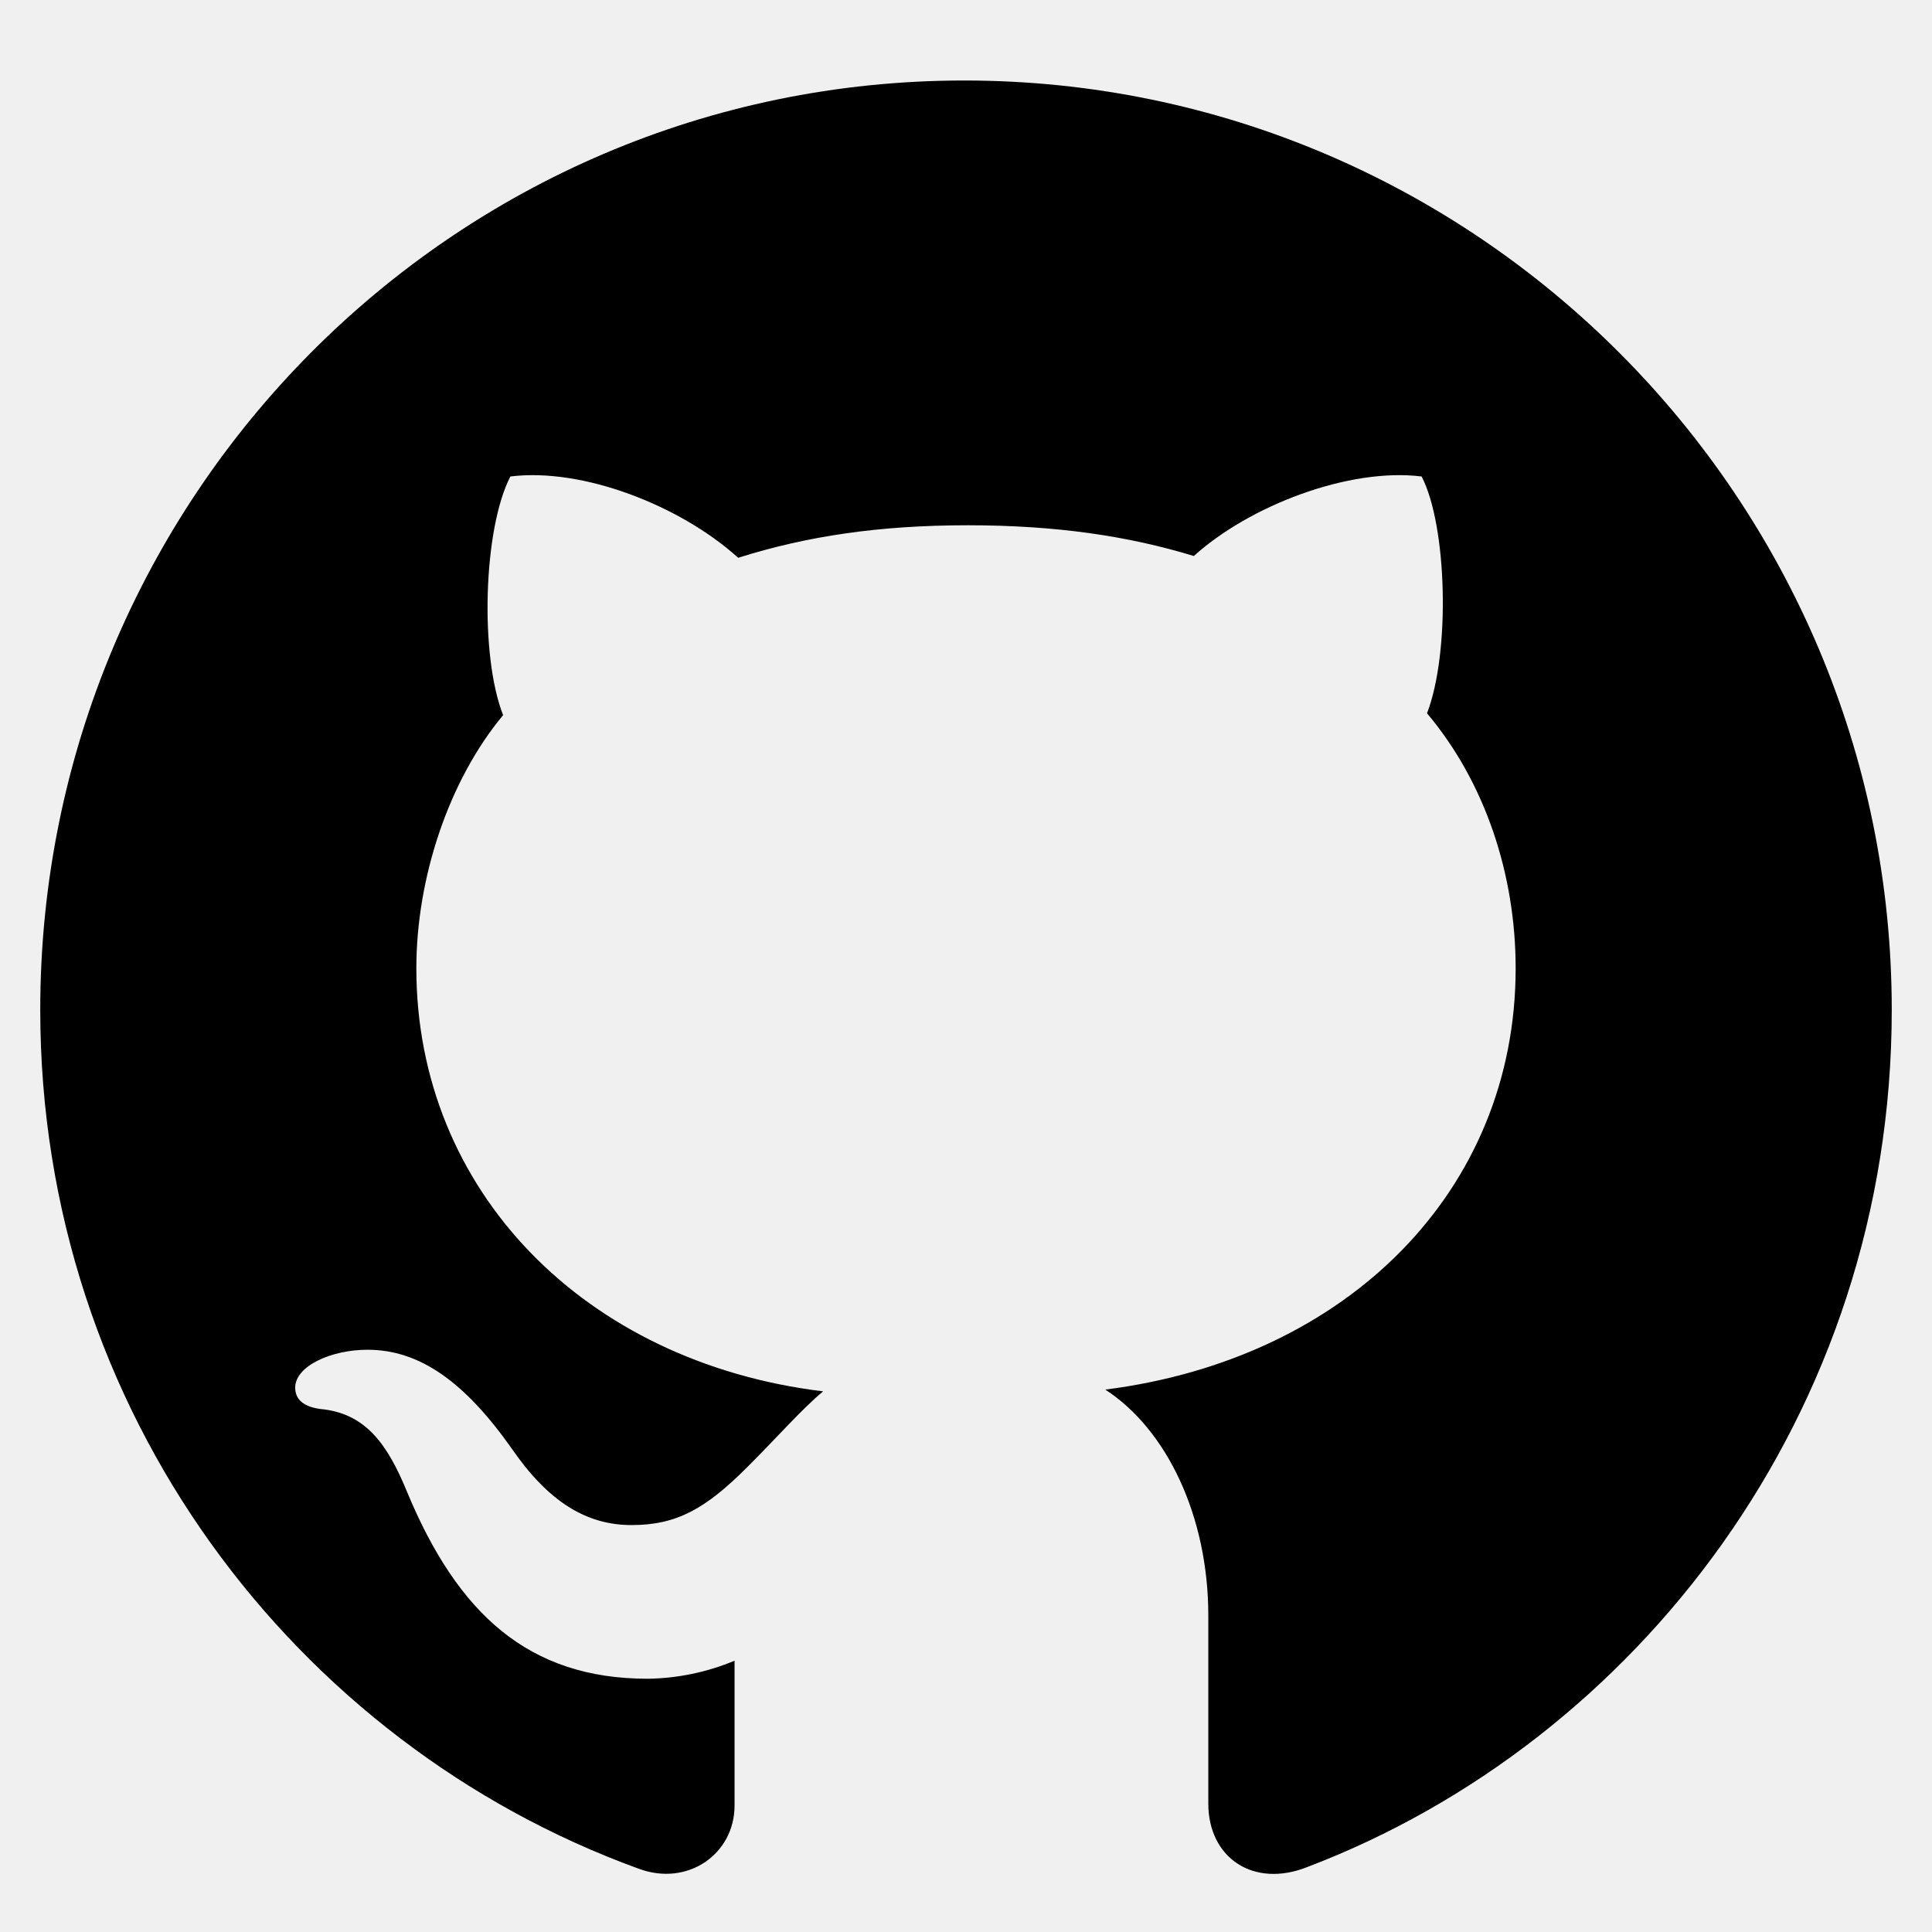
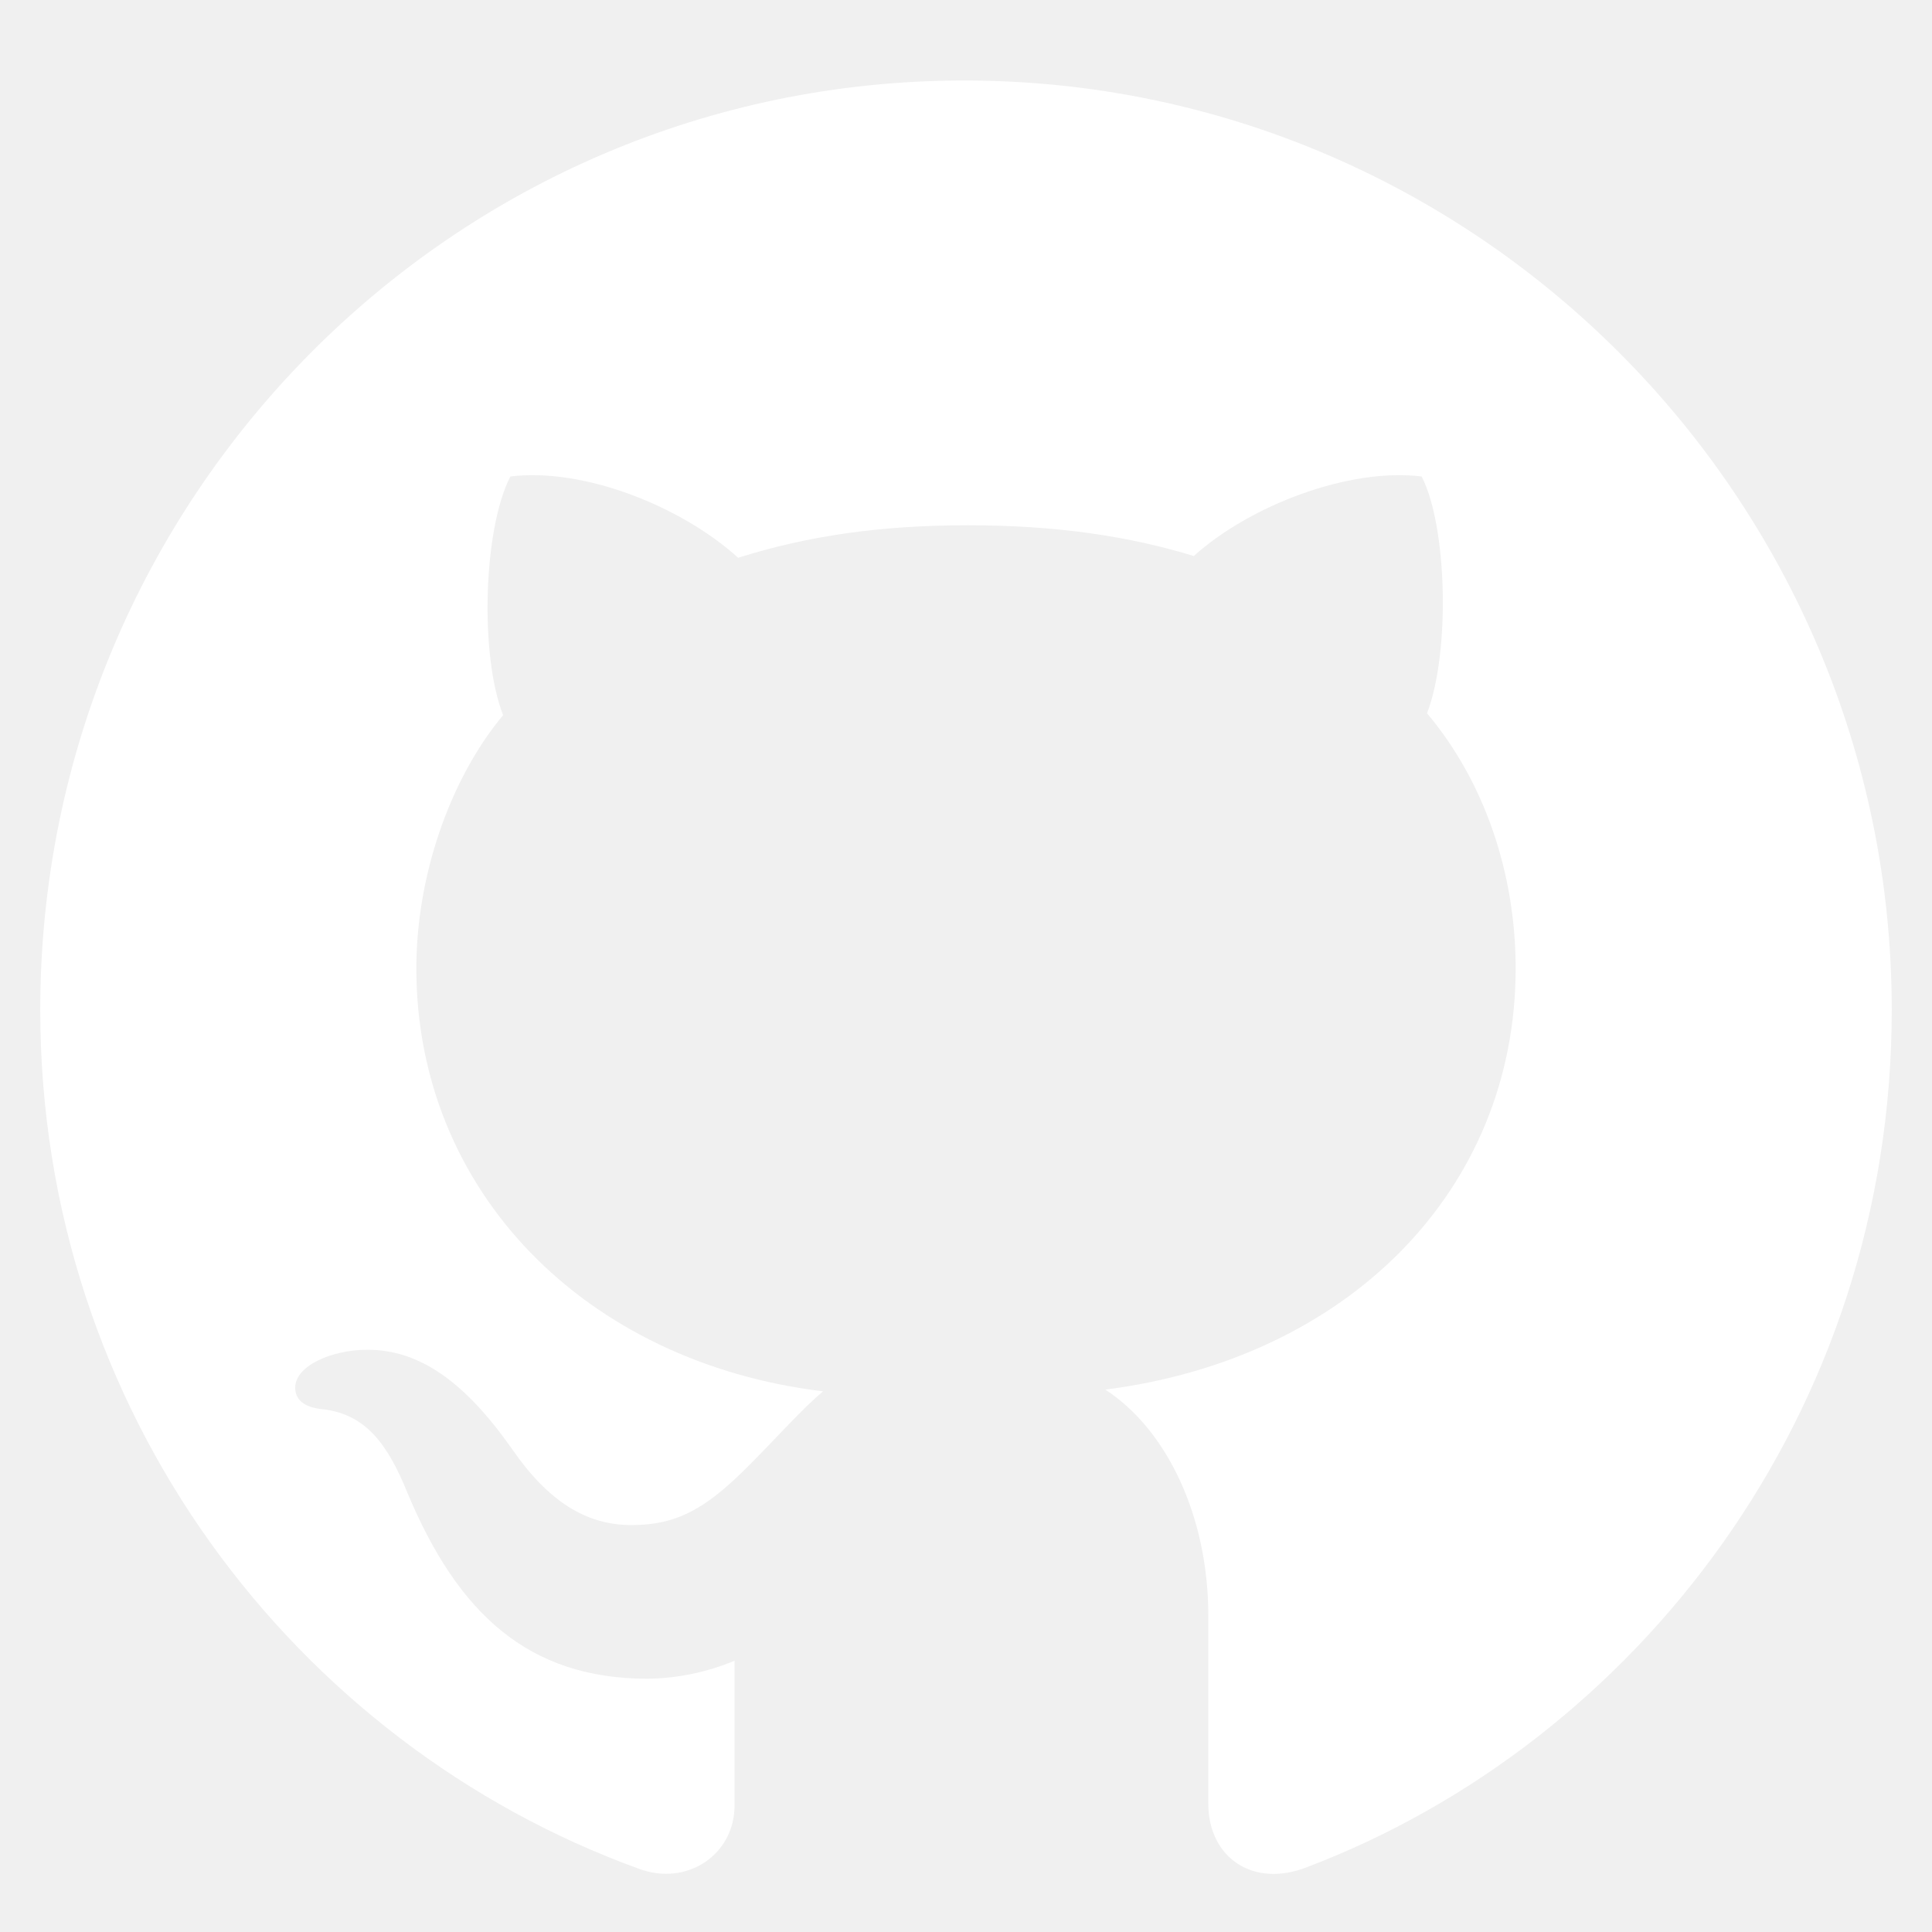
- <svg xmlns="http://www.w3.org/2000/svg" viewBox="0 0 24 24" fill="currentColor">
+ <svg xmlns="http://www.w3.org/2000/svg" viewBox="0 0 24 24" fill="#ffffff">
  <path d="M10.226 17.284c-2.965-.36-5.054-2.493-5.054-5.256 0-1.123.404-2.336 1.078-3.144-.292-.741-.247-2.314.09-2.965.898-.112 2.111.36 2.83 1.01.853-.269 1.752-.404 2.853-.404 1.1 0 1.999.135 2.807.382.696-.629 1.932-1.1 2.83-.988.315.606.36 2.179.067 2.942.72.854 1.101 2 1.101 3.167 0 2.763-2.089 4.852-5.098 5.234.763.494 1.28 1.572 1.28 2.807v2.336c0 .674.561 1.056 1.235.786 4.066-1.55 7.255-5.615 7.255-10.646C23.5 6.188 18.334 1 11.978 1 5.62 1 .5 6.188.5 12.545c0 4.986 3.167 9.12 7.435 10.669.606.225 1.19-.18 1.19-.786V20.63a2.9 2.9 0 0 1-1.078.224c-1.483 0-2.359-.808-2.987-2.313-.247-.607-.517-.966-1.034-1.033-.27-.023-.359-.135-.359-.27 0-.27.45-.471.898-.471.652 0 1.213.404 1.797 1.235.45.651.921.943 1.483.943.561 0 .92-.202 1.437-.719.382-.381.674-.718.944-.943" />
</svg>
